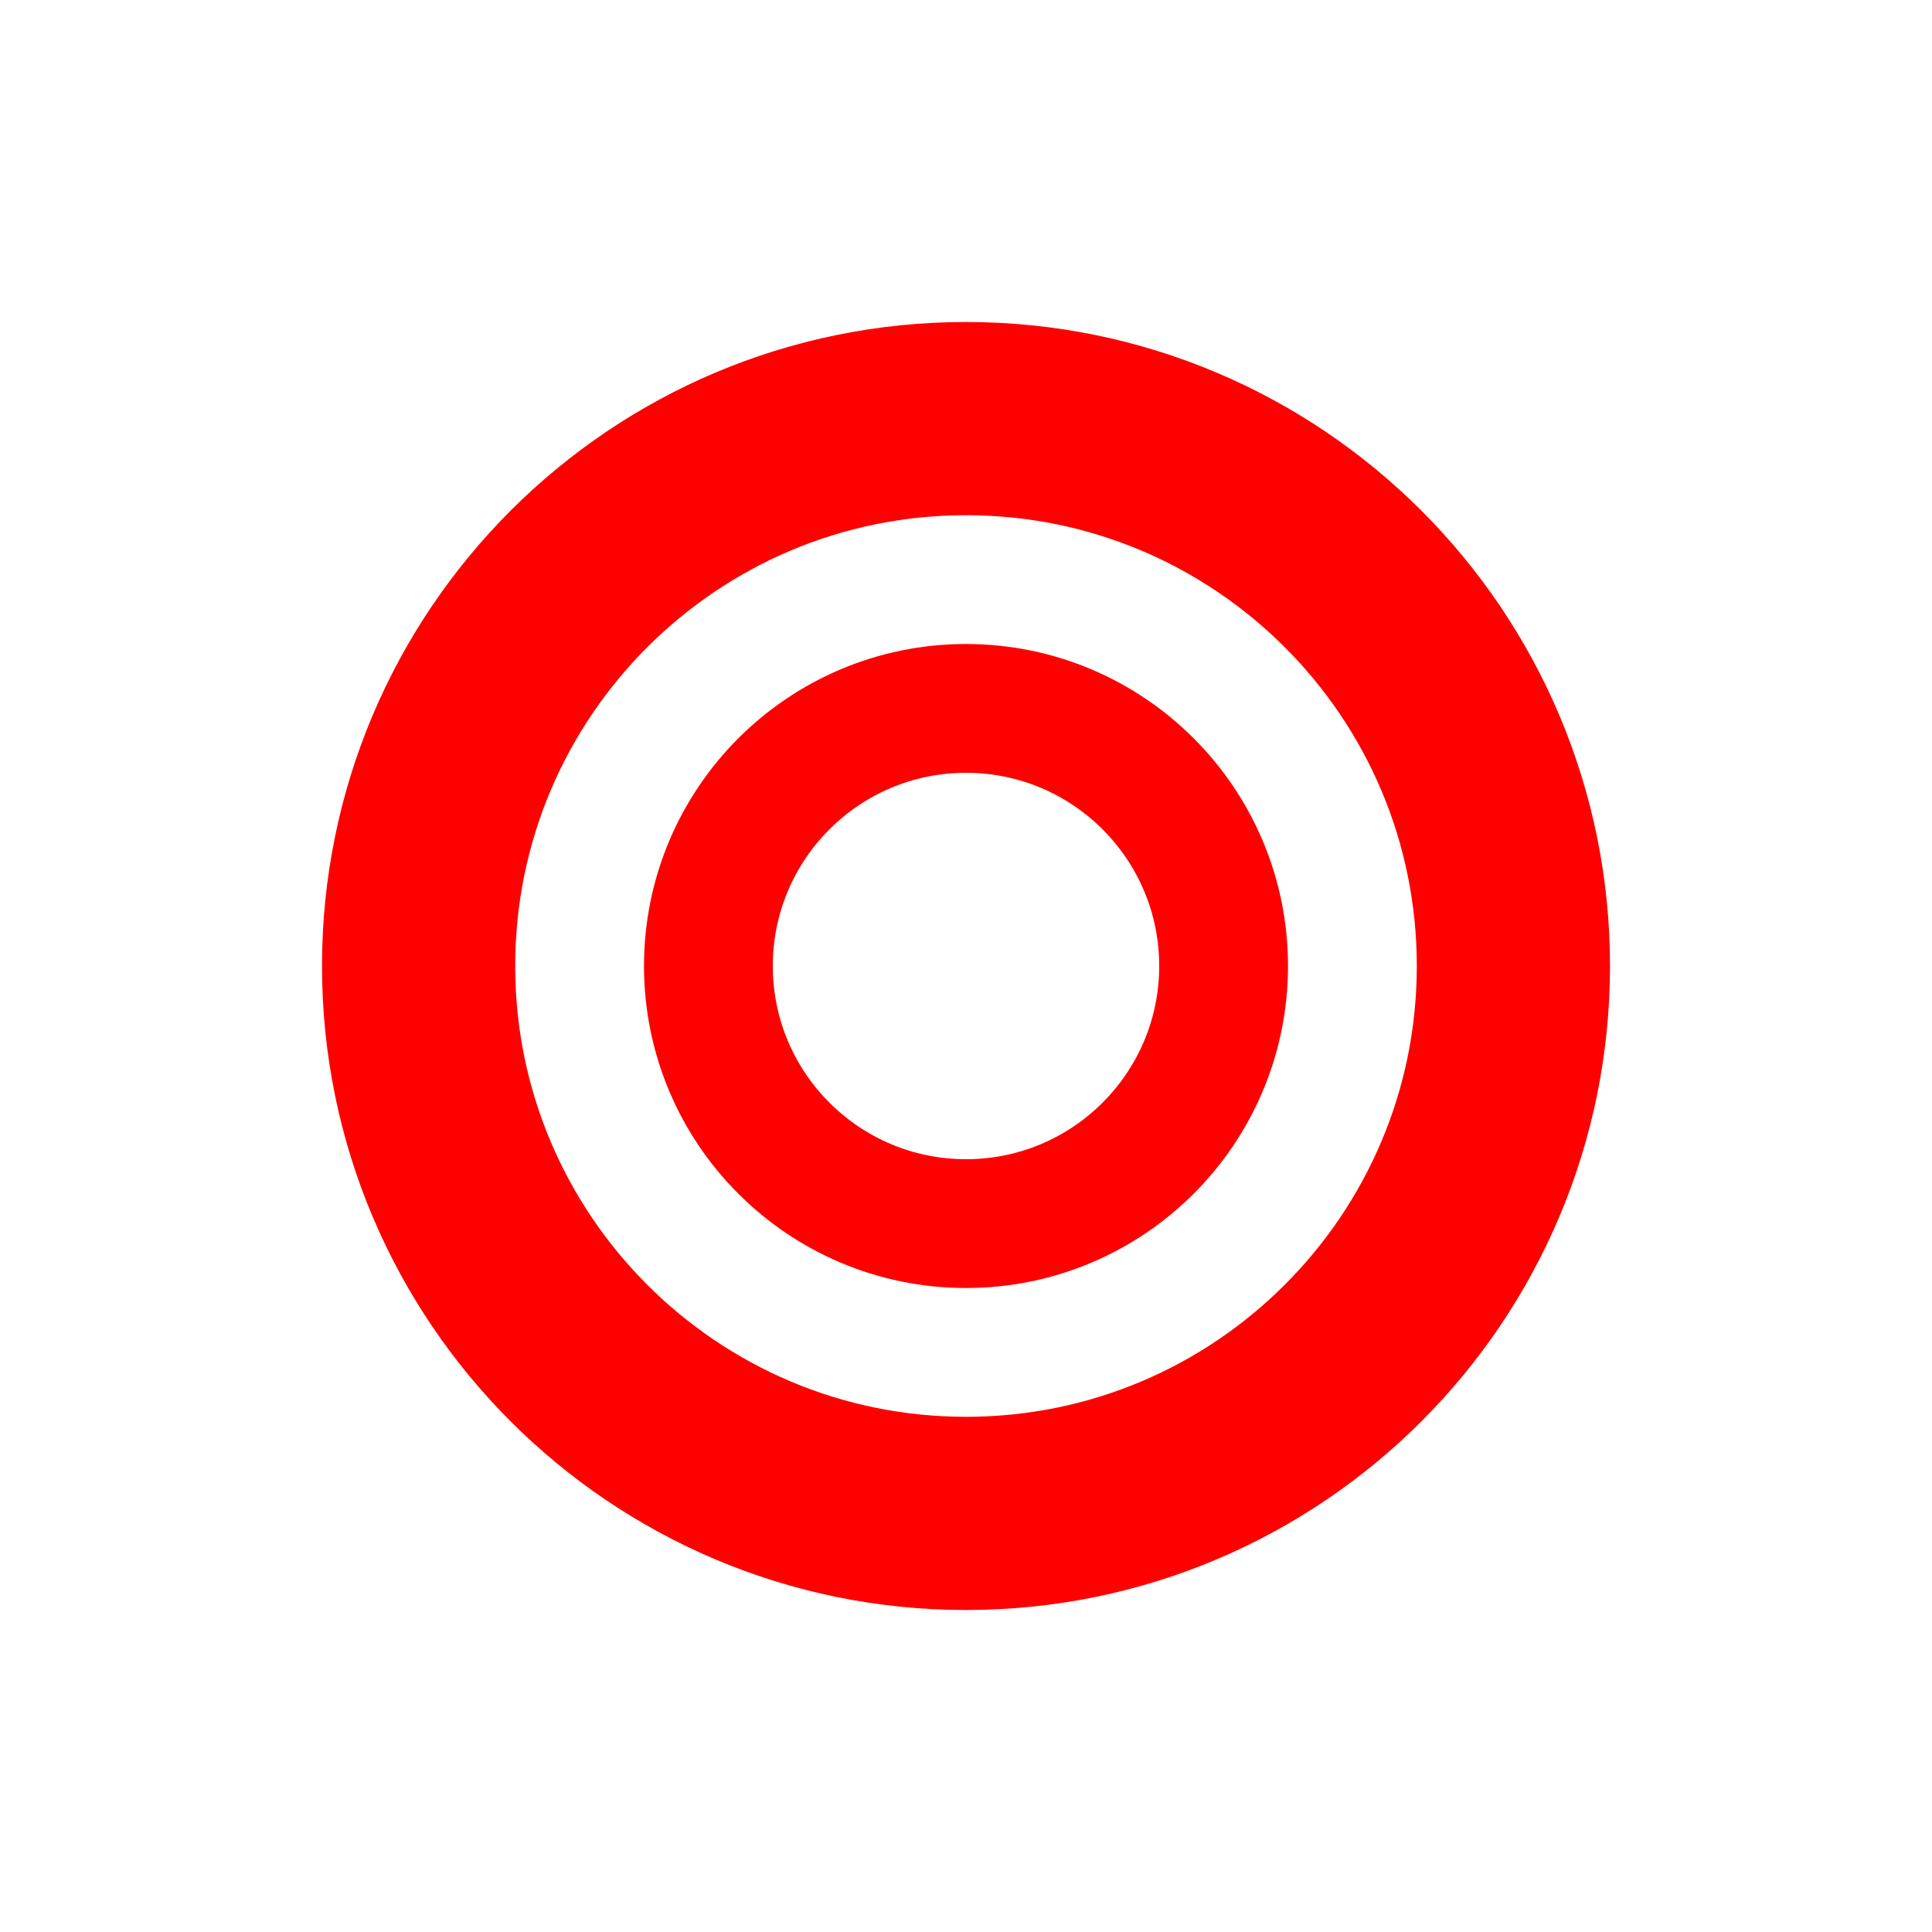
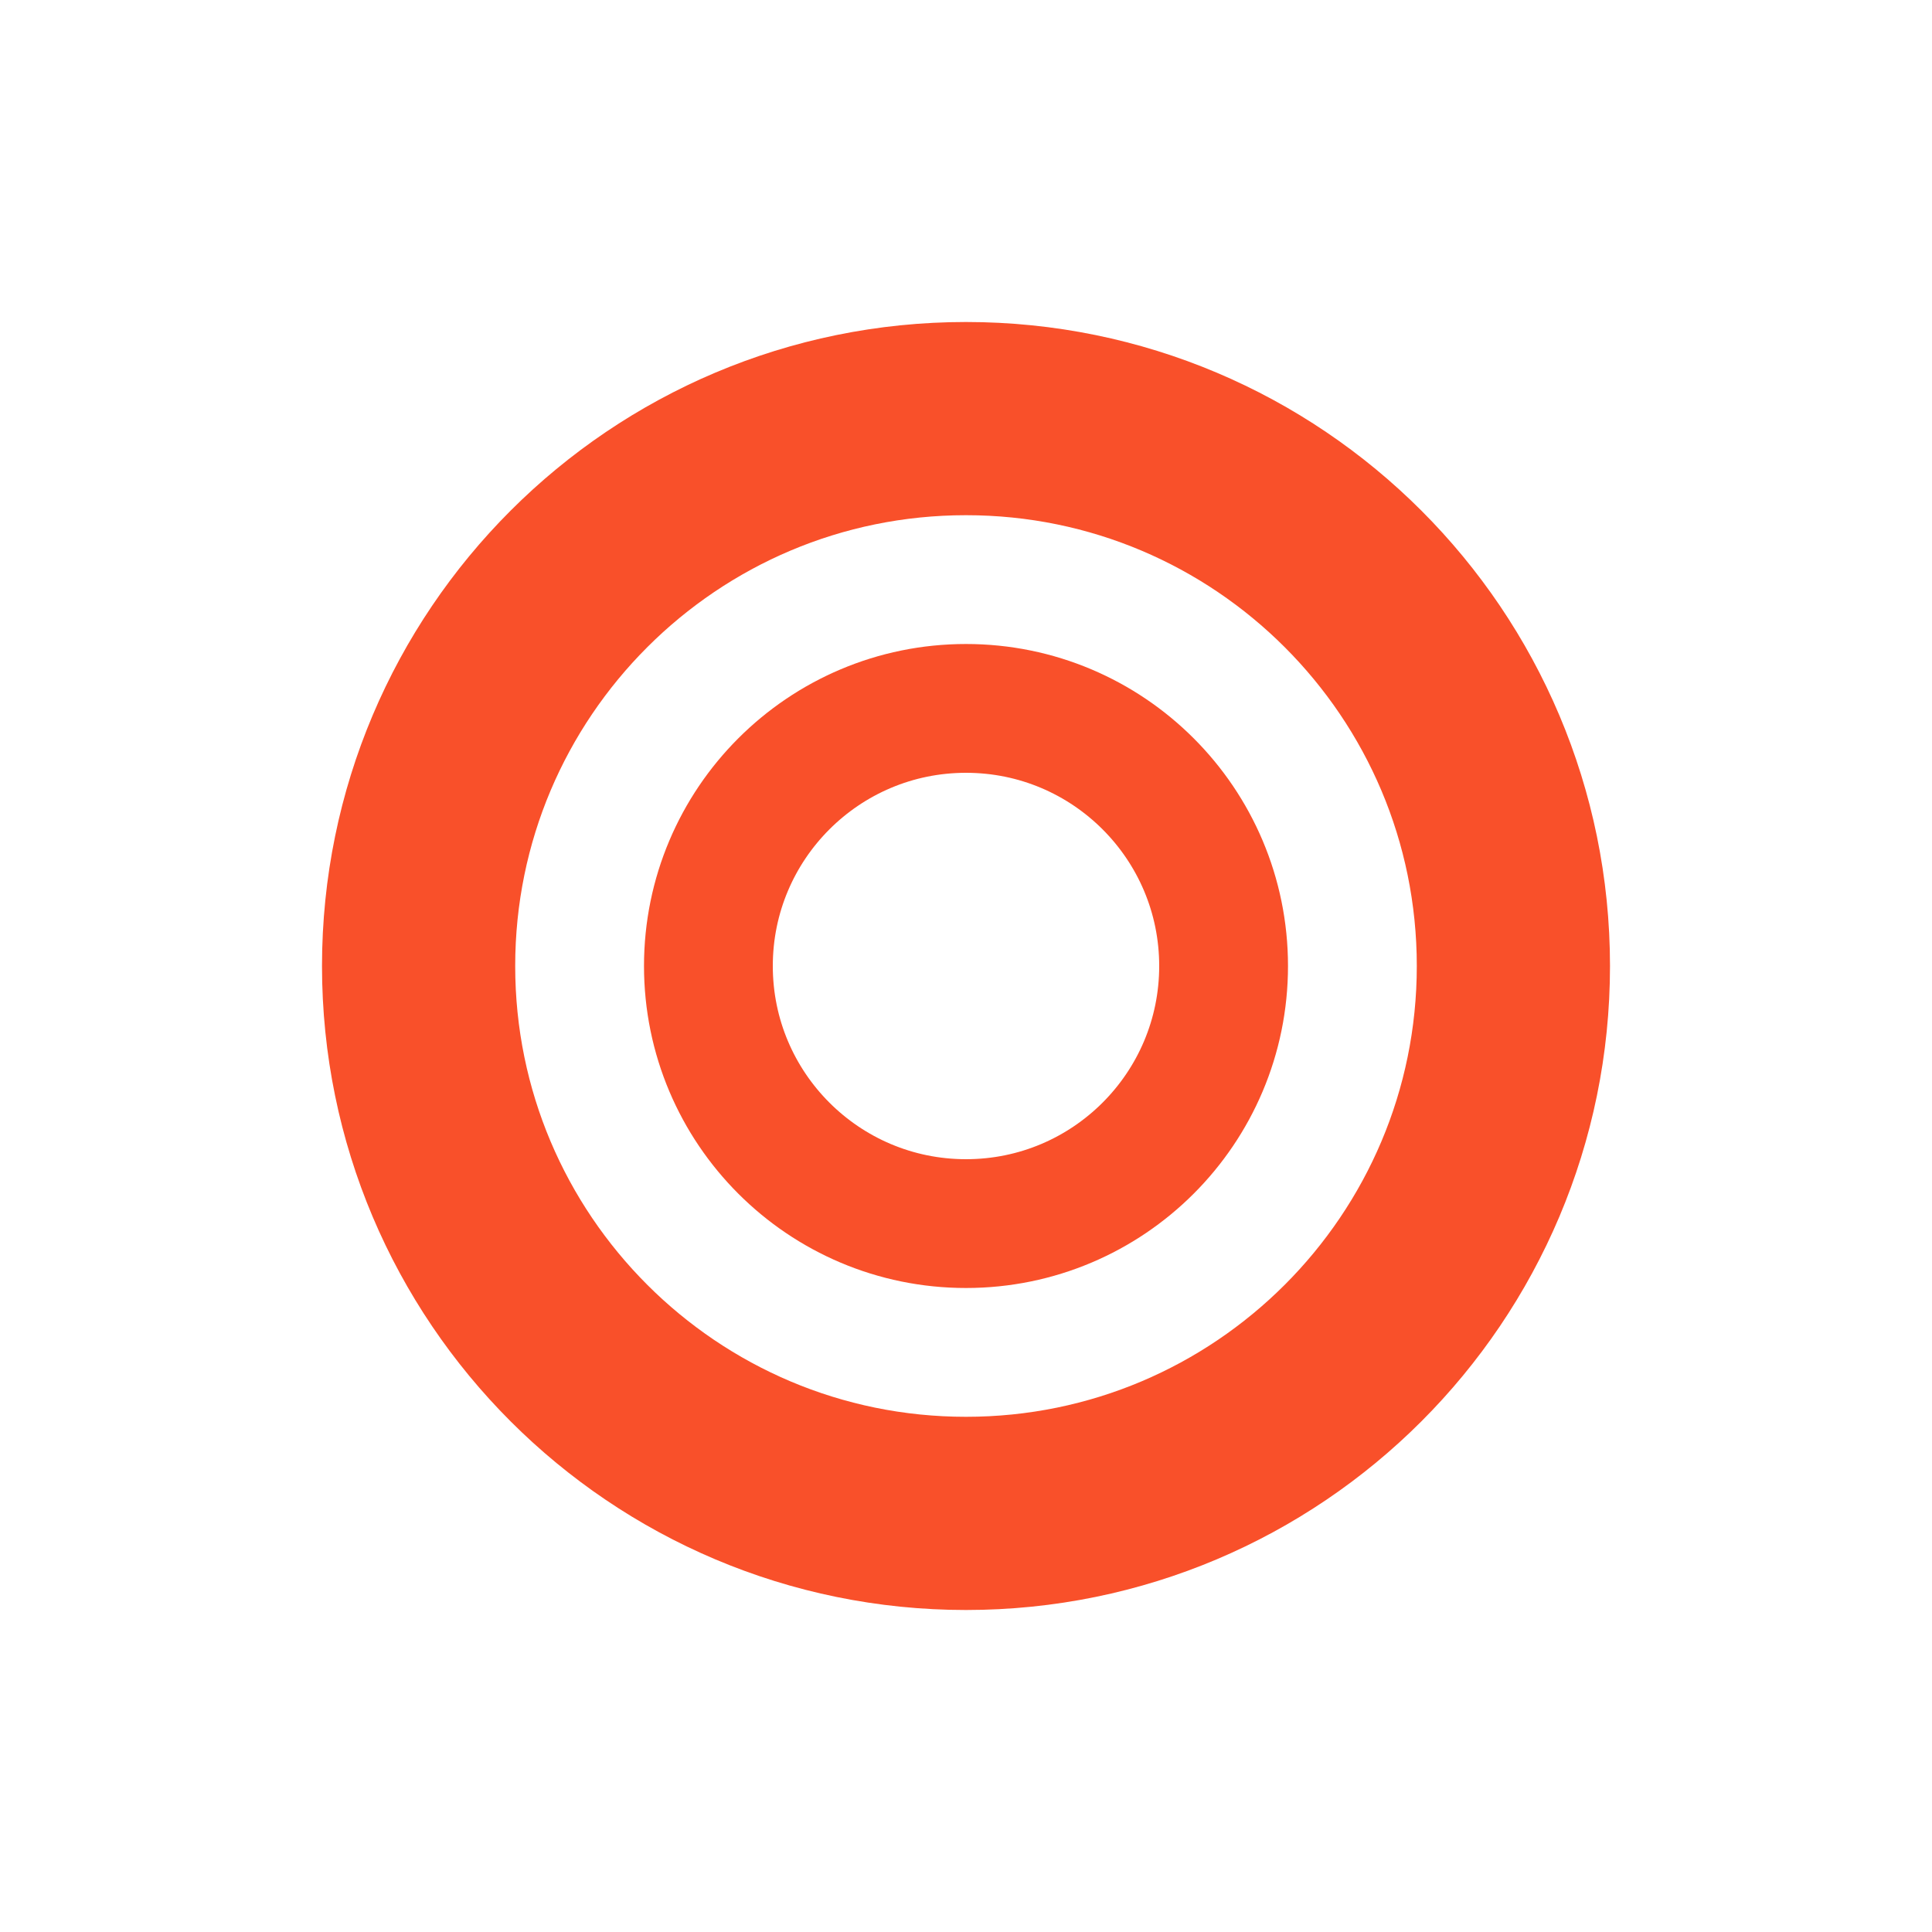
<svg xmlns="http://www.w3.org/2000/svg" version="1.1" width="30" height="30">
-   <circle cx="15" cy="15" r="4" stroke="red" stroke-width="2" fill-opacity="0" />
-   <circle cx="15" cy="15" r="8.5" stroke="red" stroke-width="3" fill-opacity="0" />
+   <circle cx="15" cy="15" r="4" stroke="#f9502a" stroke-width="2" fill-opacity="0" />
+   <circle cx="15" cy="15" r="8.5" stroke="#f9502a" stroke-width="3" fill-opacity="0" />
</svg>
